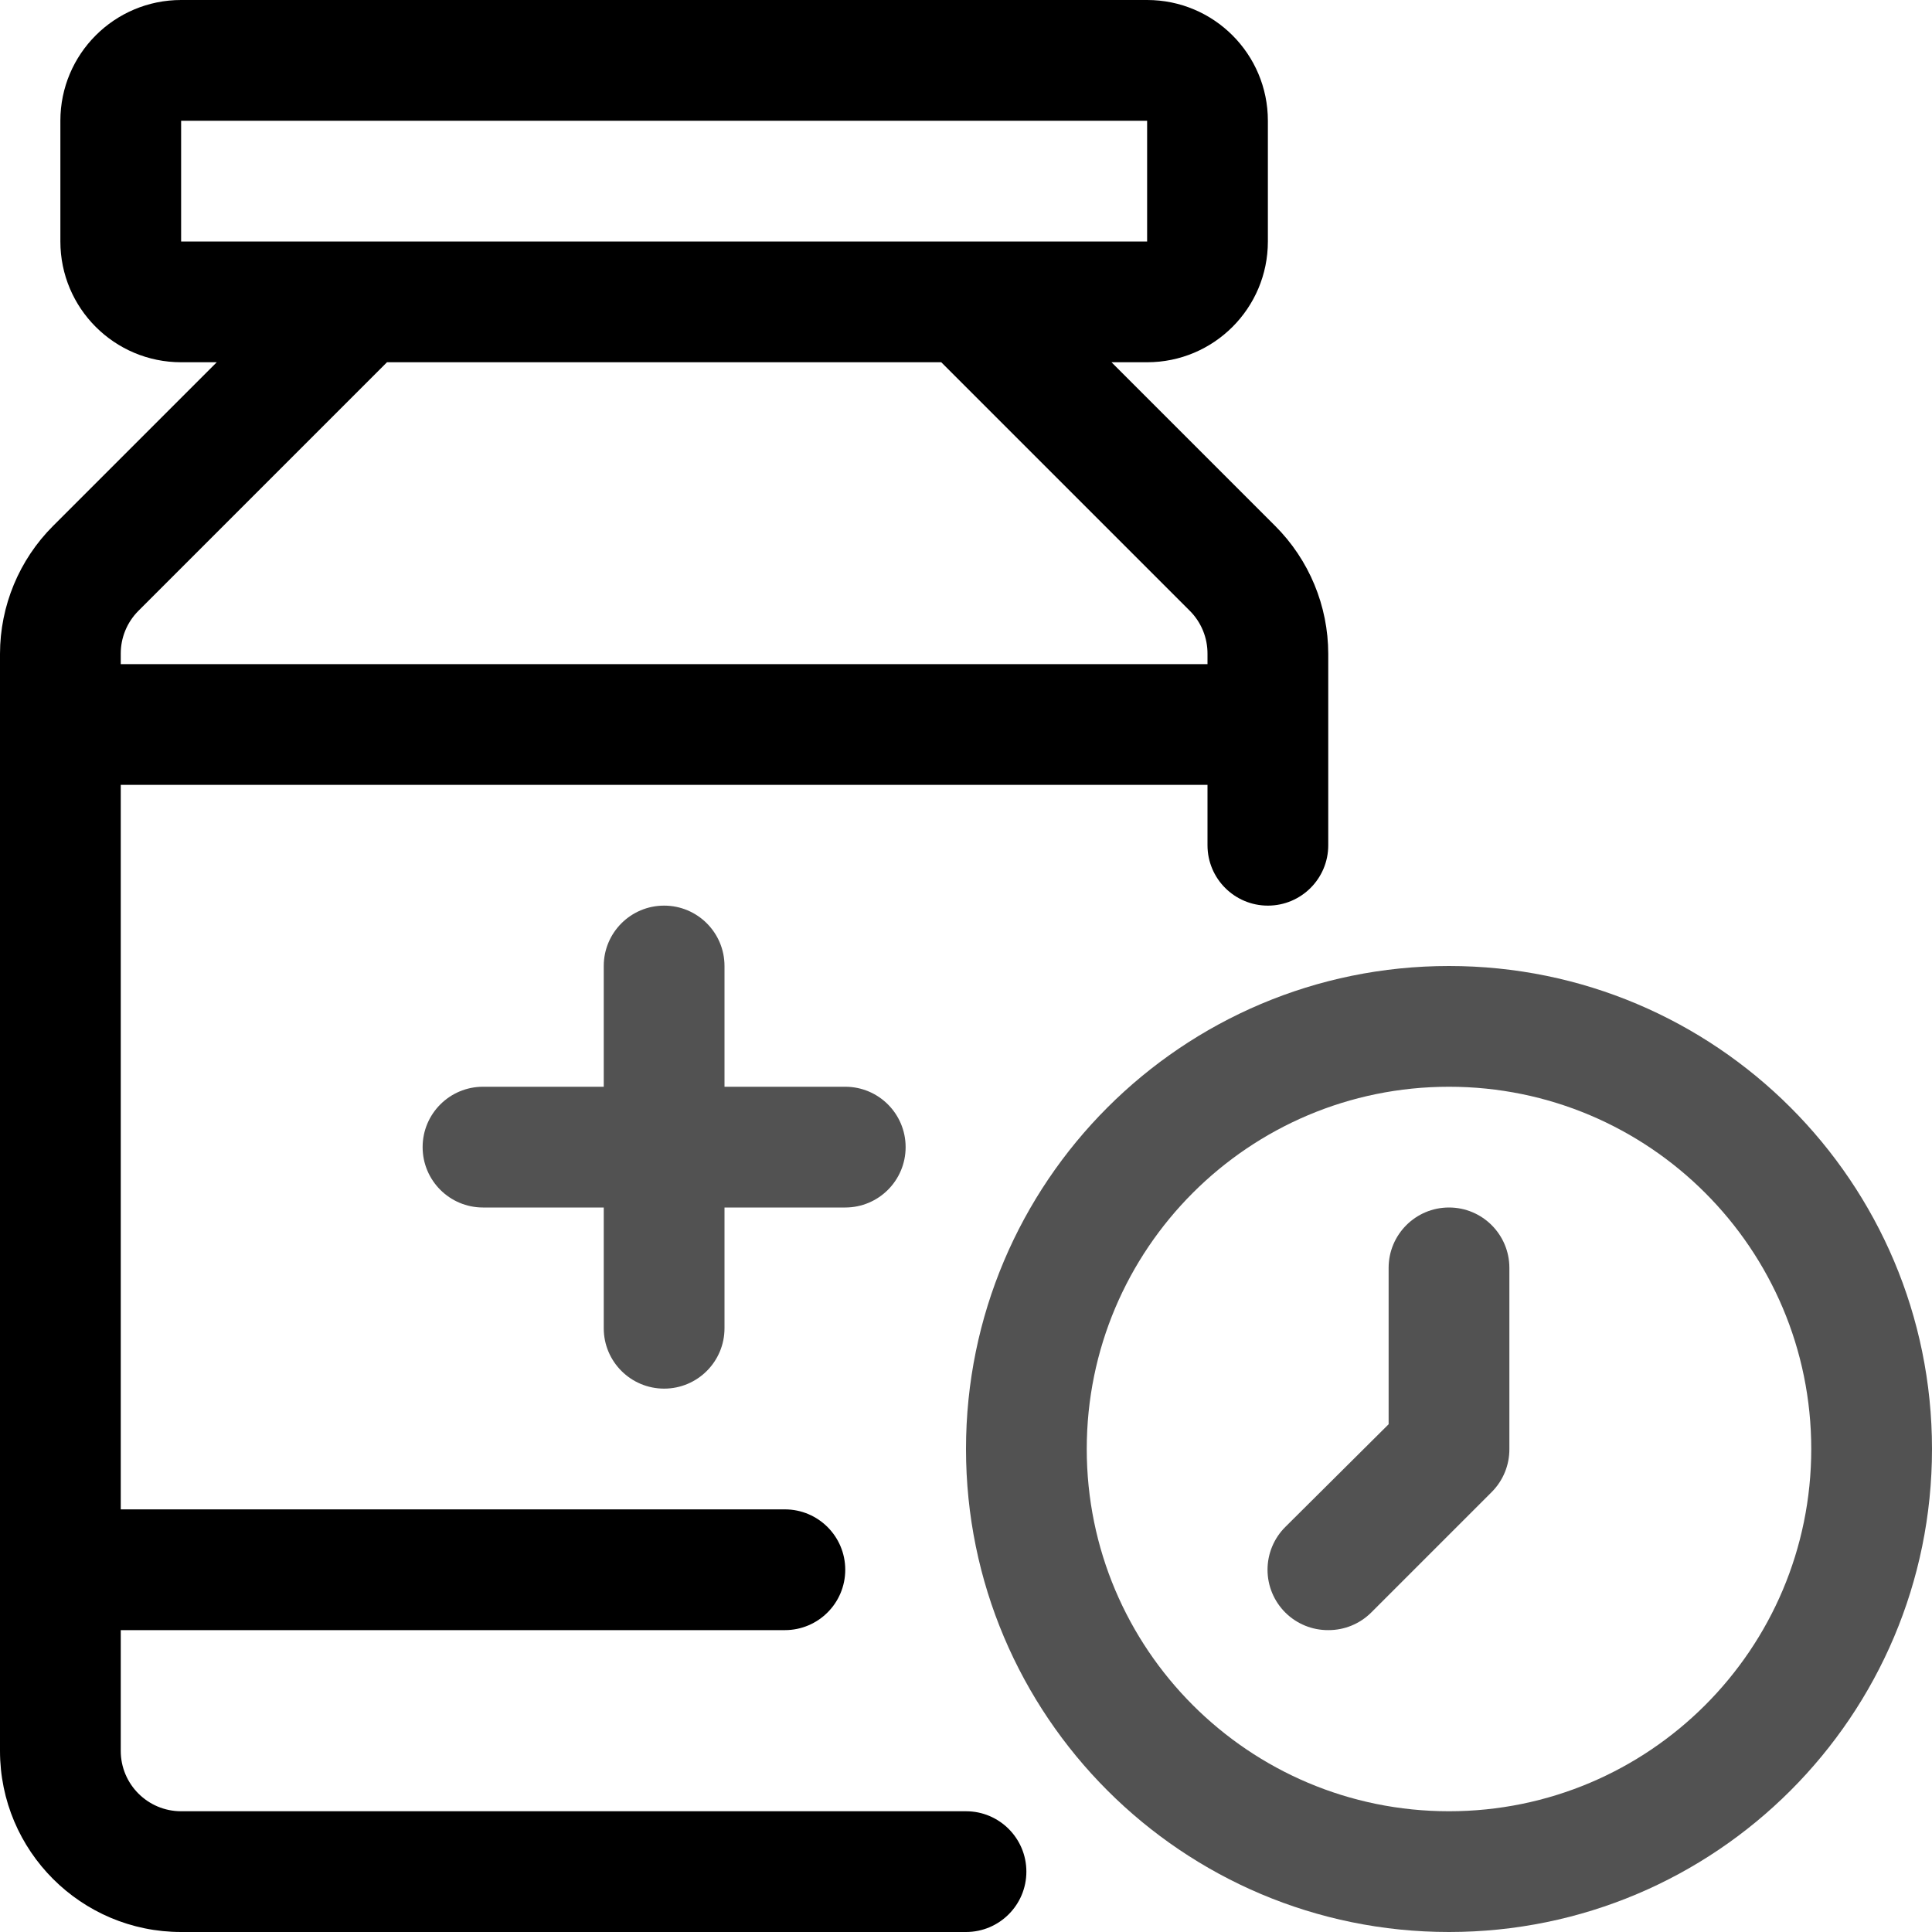
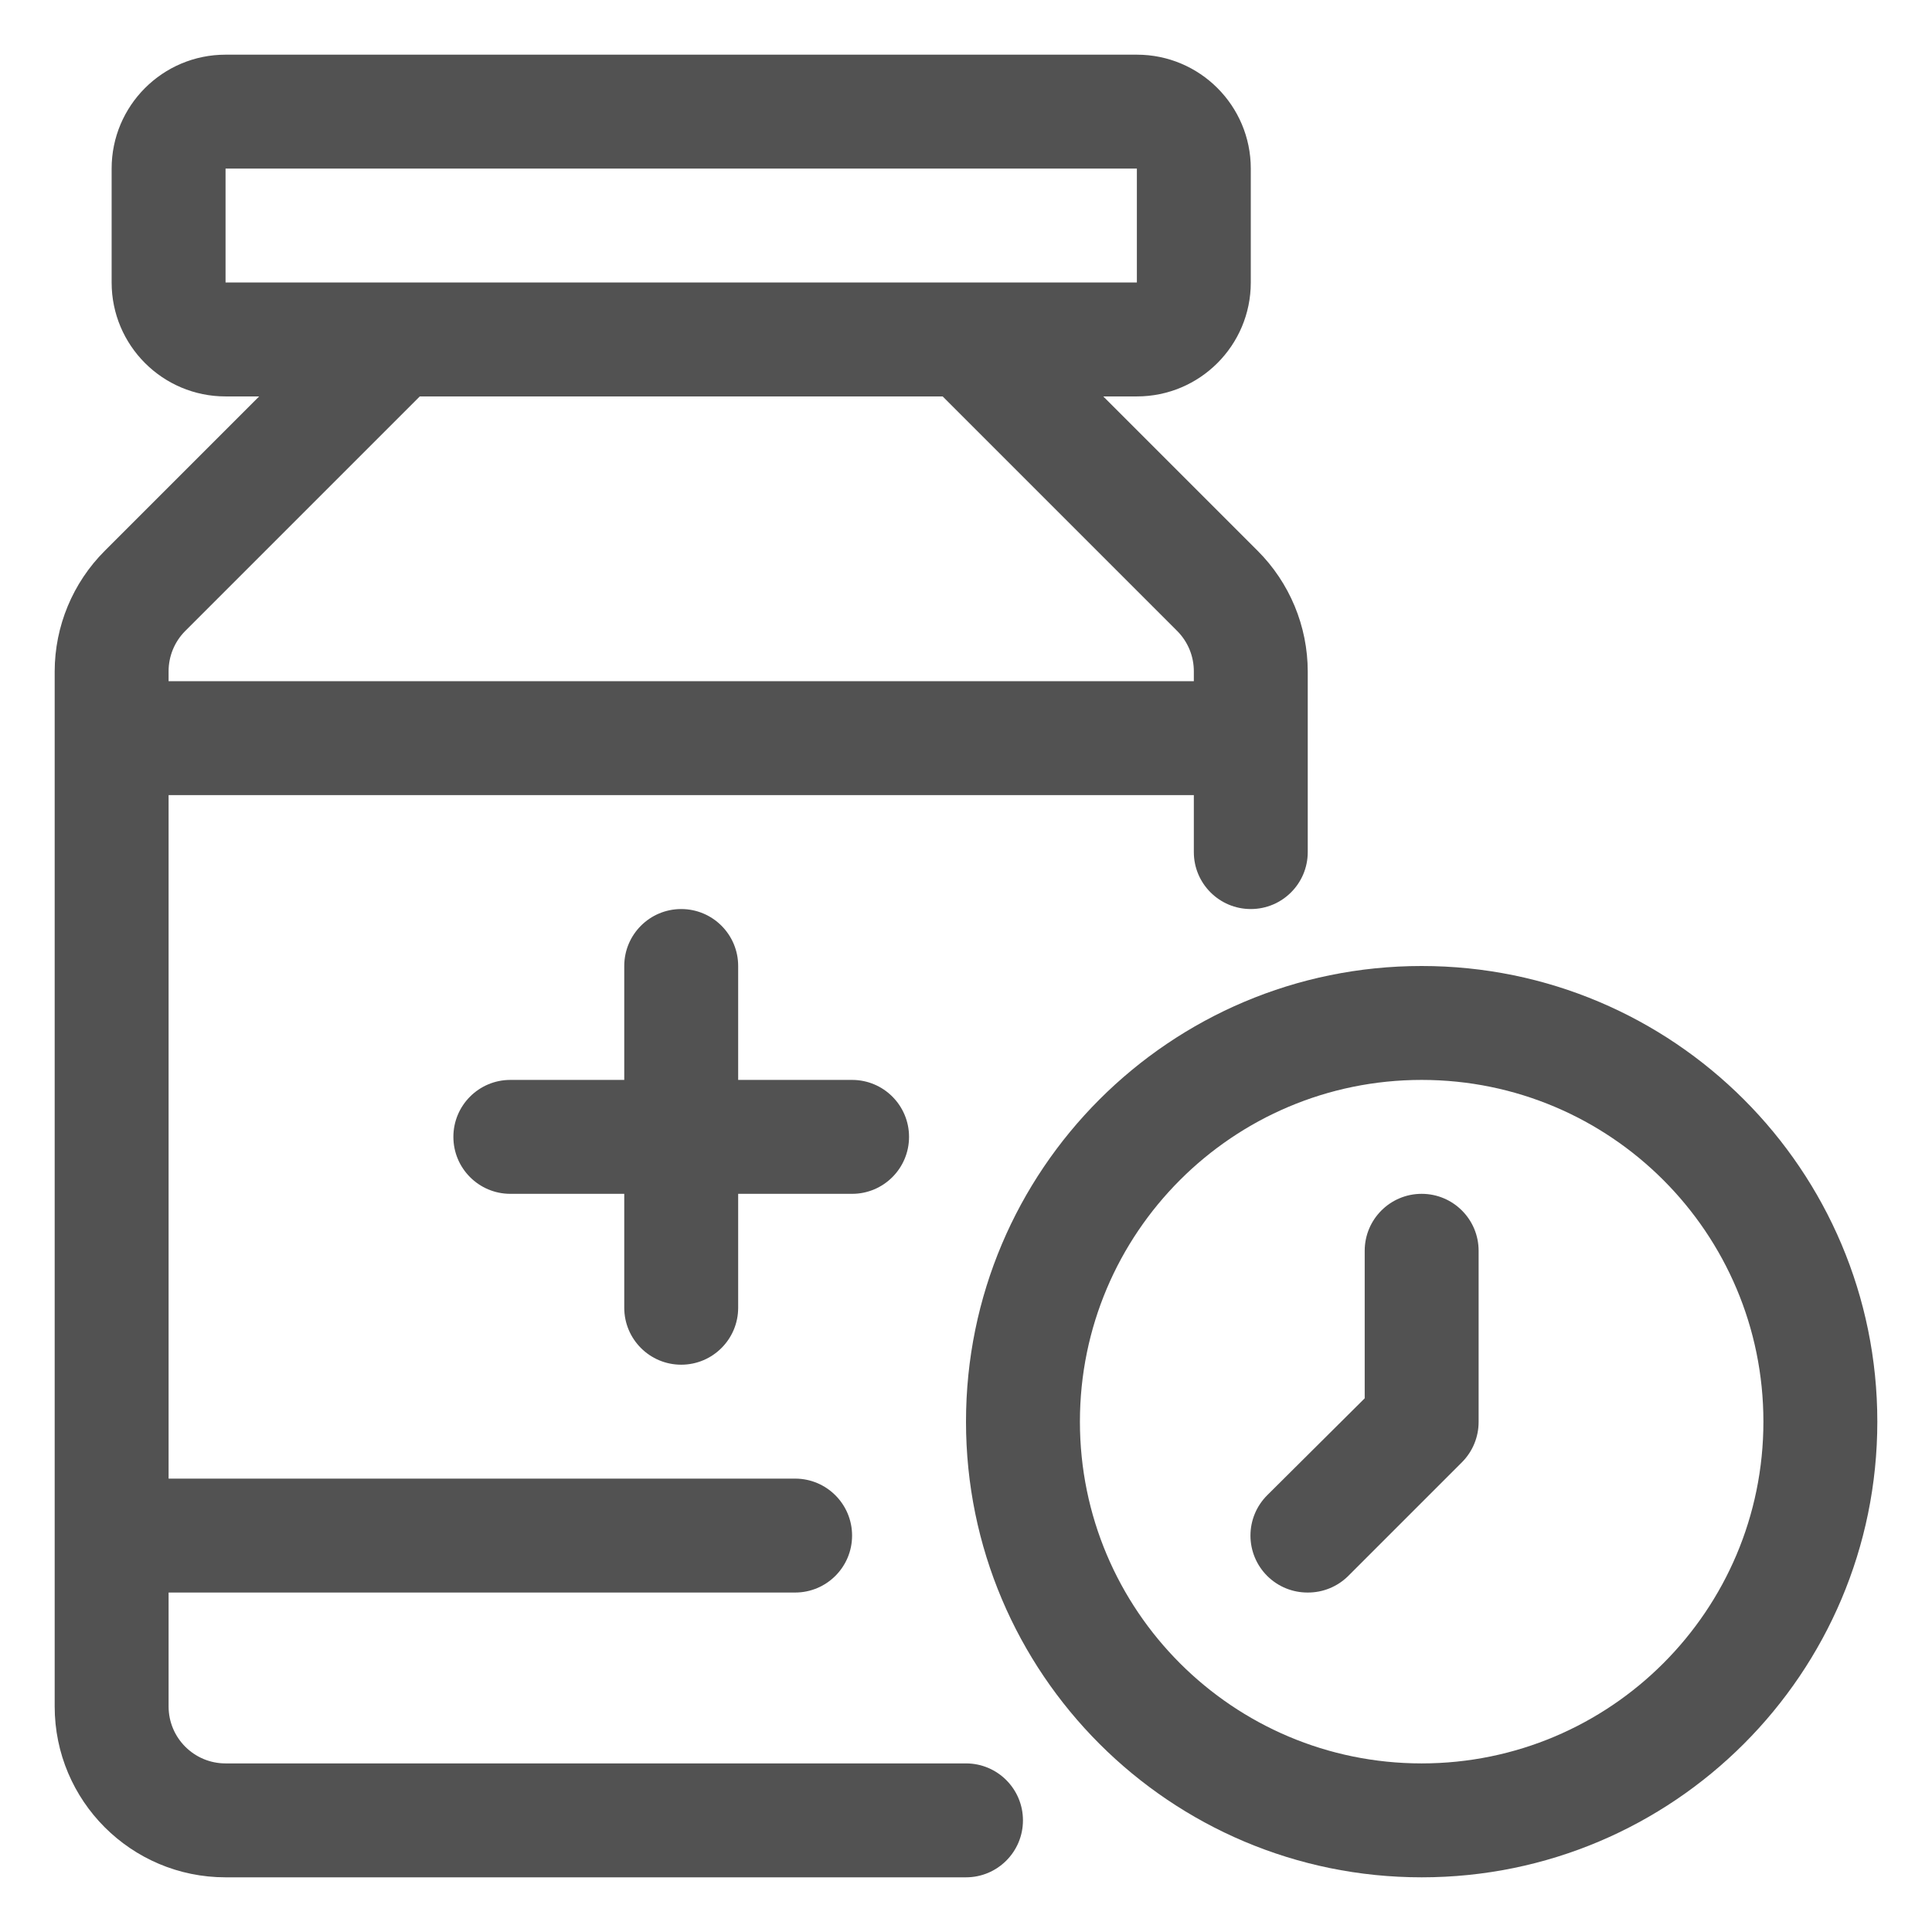
- <svg xmlns="http://www.w3.org/2000/svg" width="800px" height="800px" viewBox="0 0 32 32" fill="#000000">
+ <svg xmlns="http://www.w3.org/2000/svg" width="800px" height="800px" viewBox="-0.96 -0.96 33.92 33.92" fill="#525252" stroke="#525252" stroke-width="0">
  <g id="SVGRepo_bgCarrier" stroke-width="0" />
  <g id="SVGRepo_tracerCarrier" stroke-linecap="round" stroke-linejoin="round" />
  <g id="SVGRepo_iconCarrier">
-     <defs>
-       <style>.cls-1{fill:#52525225252;}.cls-2{fill:#525252;}</style>
-     </defs>
    <g data-name="19. Reminder" id="_19._Reminder">
-       <path class="cls-1" d="M21.12,8.71,18.41,6H19a2,2,0,0,0,2-2V2a2,2,0,0,0-2-2H3A2,2,0,0,0,1,2V4A2,2,0,0,0,3,6h.59L.88,8.71A3,3,0,0,0,0,10.83V29a3,3,0,0,0,3,3H16a1,1,0,0,0,0-2H3a1,1,0,0,1-1-1V27H13a1,1,0,0,0,0-2H2V13H20v1a1,1,0,0,0,2,0V10.83A3,3,0,0,0,21.12,8.71ZM3,2H19V4H3Zm17,9H2v-.17a1,1,0,0,1,.29-.71L6.41,6h9.18l4.12,4.12a1,1,0,0,1,.29.71Z" />
-       <path class="cls-2" d="M14,18H12V16a1,1,0,0,0-2,0v2H8a1,1,0,0,0,0,2h2v2a1,1,0,0,0,2,0V20h2a1,1,0,0,0,0-2Z" />
-       <path class="cls-2" d="M24,32a8,8,0,1,1,8-8A8,8,0,0,1,24,32Zm0-14a6,6,0,1,0,6,6A6,6,0,0,0,24,18Z" />
-       <path class="cls-2" d="M22,27a1,1,0,0,1-.71-.29,1,1,0,0,1,0-1.42L23,23.59V21a1,1,0,0,1,2,0v3a1,1,0,0,1-.29.71l-2,2A1,1,0,0,1,22,27Z" />
+       <path fill="#525252" d="M21.12,8.71,18.41,6H19a2,2,0,0,0,2-2V2a2,2,0,0,0-2-2H3A2,2,0,0,0,1,2V4A2,2,0,0,0,3,6h.59L.88,8.71A3,3,0,0,0,0,10.83V29a3,3,0,0,0,3,3H16a1,1,0,0,0,0-2H3a1,1,0,0,1-1-1V27H13a1,1,0,0,0,0-2H2V13H20v1a1,1,0,0,0,2,0V10.83A3,3,0,0,0,21.12,8.71ZM3,2H19V4H3Zm17,9H2v-.17a1,1,0,0,1,.29-.71L6.41,6h9.18l4.12,4.12a1,1,0,0,1,.29.71Z" />
+       <path fill="#525252" d="M14,18H12V16a1,1,0,0,0-2,0v2H8a1,1,0,0,0,0,2h2v2a1,1,0,0,0,2,0V20h2a1,1,0,0,0,0-2Z" />
+       <path fill="#525252" d="M24,32a8,8,0,1,1,8-8A8,8,0,0,1,24,32Zm0-14a6,6,0,1,0,6,6A6,6,0,0,0,24,18Z" />
+       <path fill="#525252" d="M22,27a1,1,0,0,1-.71-.29,1,1,0,0,1,0-1.42L23,23.59V21a1,1,0,0,1,2,0v3a1,1,0,0,1-.29.71l-2,2A1,1,0,0,1,22,27Z" />
    </g>
  </g>
</svg>
